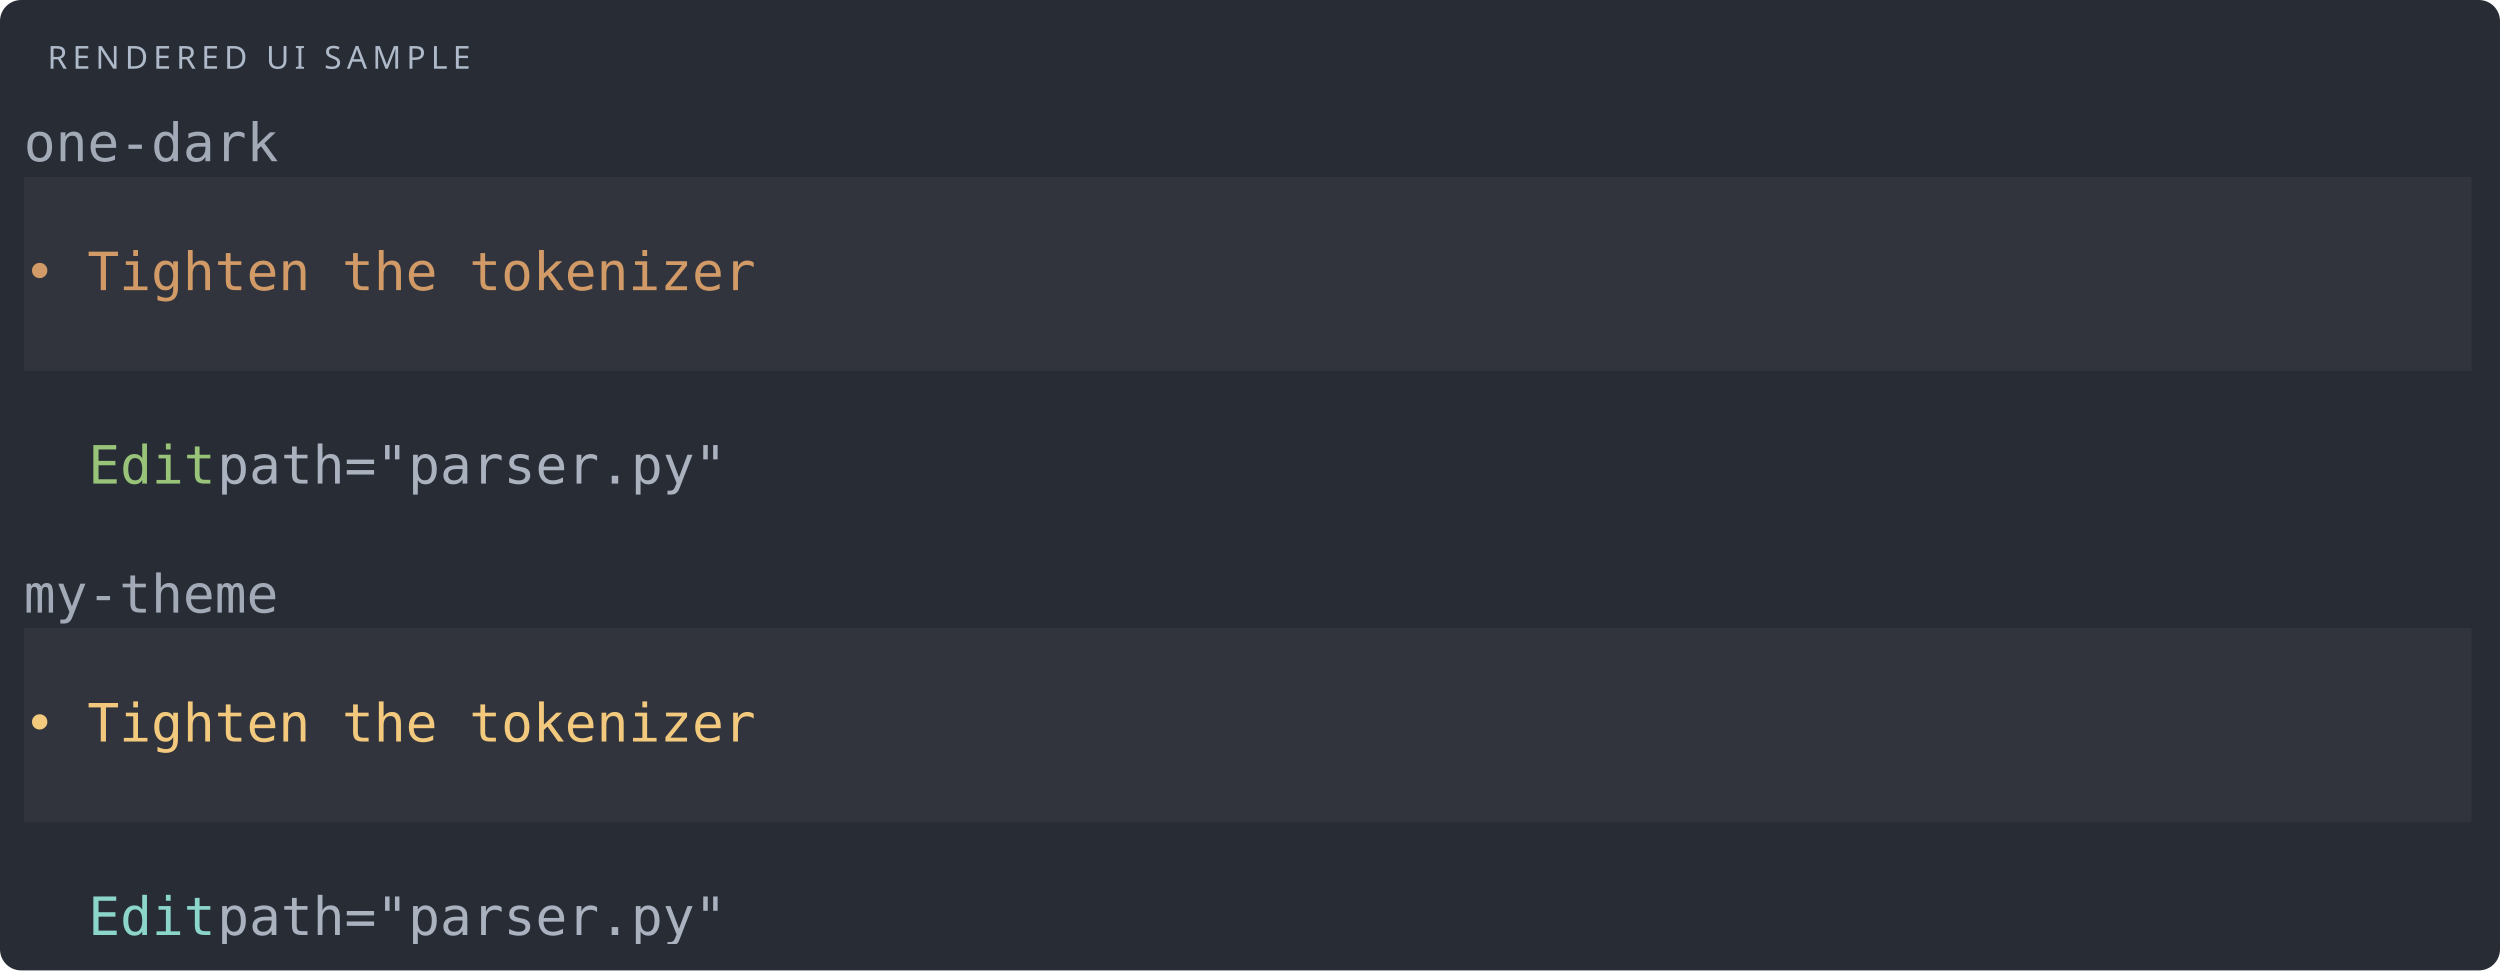
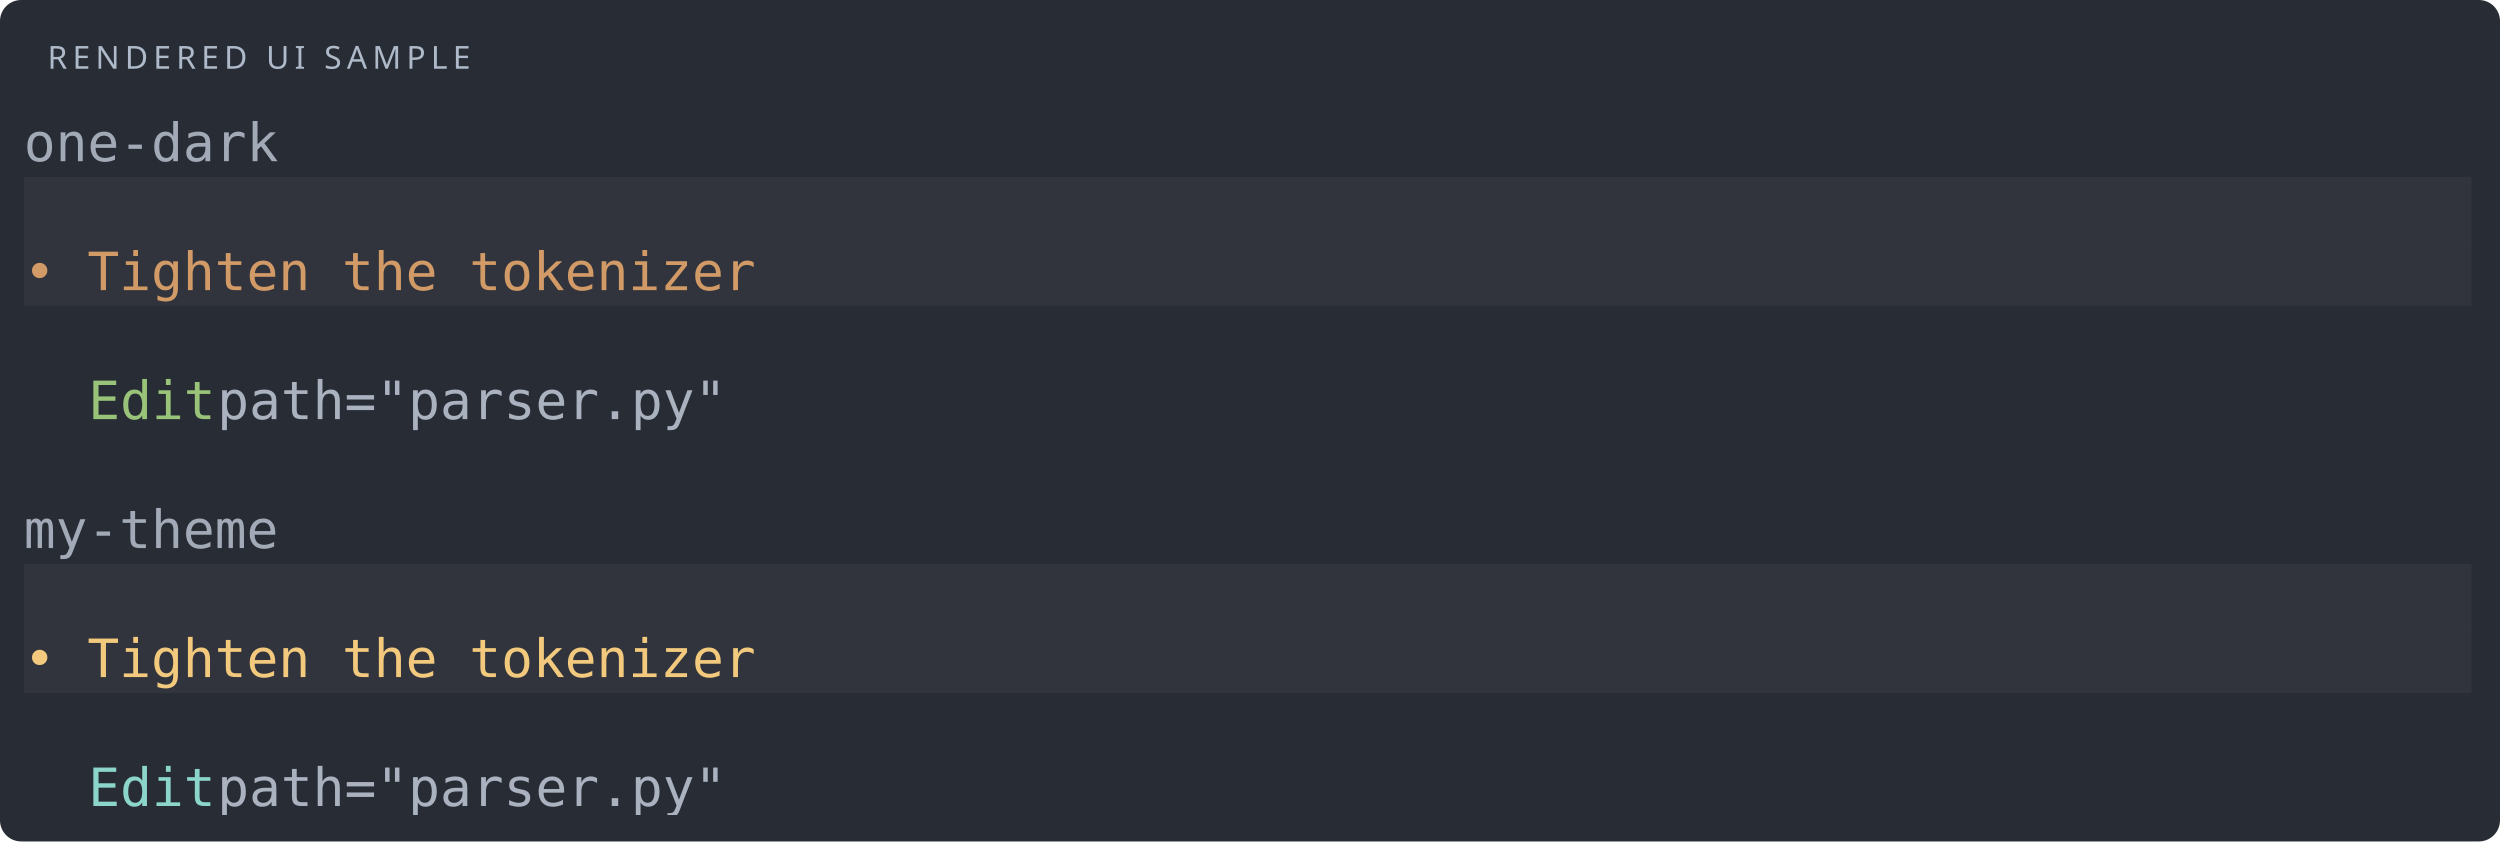
- <svg xmlns="http://www.w3.org/2000/svg" viewBox="0 0 946 367.2">
+ <svg xmlns="http://www.w3.org/2000/svg" viewBox="0 0 946 318.4">
  <style>
.appearance-custom-theme-matrix {font-family:monospace;font-size:20px;line-height:24.4px}
.appearance-custom-theme-r1 { fill: #a3aab7 }
.appearance-custom-theme-r2 { fill: #abb2bf }
.appearance-custom-theme-r3 { fill: #d19a66 }
.appearance-custom-theme-r4 { fill: #98c379 }
.appearance-custom-theme-r5 { fill: #f2c97d }
.appearance-custom-theme-r6 { fill: #8bd5ca }
</style>
  <defs>
    <clipPath id="appearance-custom-theme-clip-terminal">
-       <rect width="926.2" height="316.2" />
+       <rect width="926.2" height="267.4" />
    </clipPath>
    <clipPath id="appearance-custom-theme-line-0">
      <rect x="0" y="1.5" width="927.2" height="24.65" />
    </clipPath>
    <clipPath id="appearance-custom-theme-line-1">
      <rect x="0" y="25.9" width="927.2" height="24.65" />
    </clipPath>
    <clipPath id="appearance-custom-theme-line-2">
      <rect x="0" y="50.3" width="927.2" height="24.65" />
    </clipPath>
    <clipPath id="appearance-custom-theme-line-3">
      <rect x="0" y="74.7" width="927.2" height="24.65" />
    </clipPath>
    <clipPath id="appearance-custom-theme-line-4">
      <rect x="0" y="99.1" width="927.2" height="24.65" />
    </clipPath>
    <clipPath id="appearance-custom-theme-line-5">
      <rect x="0" y="123.5" width="927.2" height="24.65" />
    </clipPath>
    <clipPath id="appearance-custom-theme-line-6">
      <rect x="0" y="147.9" width="927.2" height="24.65" />
    </clipPath>
    <clipPath id="appearance-custom-theme-line-7">
      <rect x="0" y="172.3" width="927.2" height="24.65" />
    </clipPath>
    <clipPath id="appearance-custom-theme-line-8">
      <rect x="0" y="196.7" width="927.2" height="24.65" />
    </clipPath>
    <clipPath id="appearance-custom-theme-line-9">
      <rect x="0" y="221.1" width="927.2" height="24.65" />
    </clipPath>
-     <clipPath id="appearance-custom-theme-line-10">
-       <rect x="0" y="245.5" width="927.2" height="24.65" />
-     </clipPath>
-     <clipPath id="appearance-custom-theme-line-11">
-       <rect x="0" y="269.9" width="927.2" height="24.65" />
-     </clipPath>
  </defs>
-   <rect width="946" height="367.2" rx="8" fill="#282c34" />
+   <rect width="946" height="318.4" rx="8" fill="#282c34" />
  <text x="18" y="26" fill="#aebac9" font-family="sans-serif" font-size="12" letter-spacing="2">RENDERED UI SAMPLE</text>
  <g transform="translate(9, 41)" clip-path="url(#appearance-custom-theme-clip-terminal)">
    <rect fill="#31343c" x="0" y="25.9" width="927.2" height="24.65" shape-rendering="crispEdges" />
    <rect fill="#31343c" x="0" y="50.3" width="280.6" height="24.65" shape-rendering="crispEdges" />
    <rect fill="#31343c" x="280.6" y="50.3" width="646.6" height="24.65" shape-rendering="crispEdges" />
-     <rect fill="#31343c" x="0" y="74.7" width="927.2" height="24.65" shape-rendering="crispEdges" />
-     <rect fill="#31343c" x="0" y="196.7" width="927.2" height="24.65" shape-rendering="crispEdges" />
-     <rect fill="#31343c" x="0" y="221.1" width="280.6" height="24.65" shape-rendering="crispEdges" />
-     <rect fill="#31343c" x="280.6" y="221.1" width="646.6" height="24.65" shape-rendering="crispEdges" />
-     <rect fill="#31343c" x="0" y="245.5" width="927.2" height="24.65" shape-rendering="crispEdges" />
+     <rect fill="#31343c" x="0" y="172.3" width="927.2" height="24.65" shape-rendering="crispEdges" />
+     <rect fill="#31343c" x="0" y="196.7" width="280.6" height="24.65" shape-rendering="crispEdges" />
+     <rect fill="#31343c" x="280.6" y="196.7" width="646.6" height="24.65" shape-rendering="crispEdges" />
    <g class="appearance-custom-theme-matrix">
      <text class="appearance-custom-theme-r1" x="0" y="20" textLength="97.6" clip-path="url(#appearance-custom-theme-line-0)">one-dark</text>
      <text class="appearance-custom-theme-r2" x="927.2" y="20" textLength="12.2" clip-path="url(#appearance-custom-theme-line-0)">
</text>
      <text class="appearance-custom-theme-r2" x="927.2" y="44.4" textLength="12.2" clip-path="url(#appearance-custom-theme-line-1)">
</text>
      <text class="appearance-custom-theme-r3" x="0" y="68.8" textLength="280.6" clip-path="url(#appearance-custom-theme-line-2)">• Tighten the tokenizer</text>
      <text class="appearance-custom-theme-r2" x="927.2" y="68.8" textLength="12.2" clip-path="url(#appearance-custom-theme-line-2)">
</text>
      <text class="appearance-custom-theme-r2" x="927.2" y="93.2" textLength="12.2" clip-path="url(#appearance-custom-theme-line-3)">
</text>
+       <text class="appearance-custom-theme-r4" x="24.4" y="117.6" textLength="48.8" clip-path="url(#appearance-custom-theme-line-4)">Edit</text>
+       <text class="appearance-custom-theme-r2" x="73.2" y="117.6" textLength="219.6" clip-path="url(#appearance-custom-theme-line-4)">  path="parser.py"</text>
      <text class="appearance-custom-theme-r2" x="927.2" y="117.6" textLength="12.2" clip-path="url(#appearance-custom-theme-line-4)">
</text>
-       <text class="appearance-custom-theme-r4" x="24.4" y="142" textLength="48.8" clip-path="url(#appearance-custom-theme-line-5)">Edit</text>
-       <text class="appearance-custom-theme-r2" x="73.2" y="142" textLength="219.6" clip-path="url(#appearance-custom-theme-line-5)">  path="parser.py"</text>
      <text class="appearance-custom-theme-r2" x="927.2" y="142" textLength="12.2" clip-path="url(#appearance-custom-theme-line-5)">
</text>
+       <text class="appearance-custom-theme-r1" x="0" y="166.4" textLength="97.6" clip-path="url(#appearance-custom-theme-line-6)">my-theme</text>
      <text class="appearance-custom-theme-r2" x="927.2" y="166.4" textLength="12.2" clip-path="url(#appearance-custom-theme-line-6)">
</text>
-       <text class="appearance-custom-theme-r1" x="0" y="190.8" textLength="97.6" clip-path="url(#appearance-custom-theme-line-7)">my-theme</text>
      <text class="appearance-custom-theme-r2" x="927.2" y="190.8" textLength="12.2" clip-path="url(#appearance-custom-theme-line-7)">
</text>
+       <text class="appearance-custom-theme-r5" x="0" y="215.2" textLength="280.6" clip-path="url(#appearance-custom-theme-line-8)">• Tighten the tokenizer</text>
      <text class="appearance-custom-theme-r2" x="927.2" y="215.2" textLength="12.2" clip-path="url(#appearance-custom-theme-line-8)">
</text>
-       <text class="appearance-custom-theme-r5" x="0" y="239.6" textLength="280.6" clip-path="url(#appearance-custom-theme-line-9)">• Tighten the tokenizer</text>
      <text class="appearance-custom-theme-r2" x="927.2" y="239.6" textLength="12.2" clip-path="url(#appearance-custom-theme-line-9)">
</text>
+       <text class="appearance-custom-theme-r6" x="24.4" y="264" textLength="48.8" clip-path="url(#appearance-custom-theme-line-10)">Edit</text>
+       <text class="appearance-custom-theme-r2" x="73.2" y="264" textLength="219.6" clip-path="url(#appearance-custom-theme-line-10)">  path="parser.py"</text>
      <text class="appearance-custom-theme-r2" x="927.2" y="264" textLength="12.2" clip-path="url(#appearance-custom-theme-line-10)">
- </text>
-       <text class="appearance-custom-theme-r2" x="927.2" y="288.4" textLength="12.2" clip-path="url(#appearance-custom-theme-line-11)">
- </text>
-       <text class="appearance-custom-theme-r6" x="24.4" y="312.8" textLength="48.8" clip-path="url(#appearance-custom-theme-line-12)">Edit</text>
-       <text class="appearance-custom-theme-r2" x="73.2" y="312.8" textLength="219.6" clip-path="url(#appearance-custom-theme-line-12)">  path="parser.py"</text>
-       <text class="appearance-custom-theme-r2" x="927.2" y="312.8" textLength="12.2" clip-path="url(#appearance-custom-theme-line-12)">
</text>
    </g>
  </g>
</svg>
